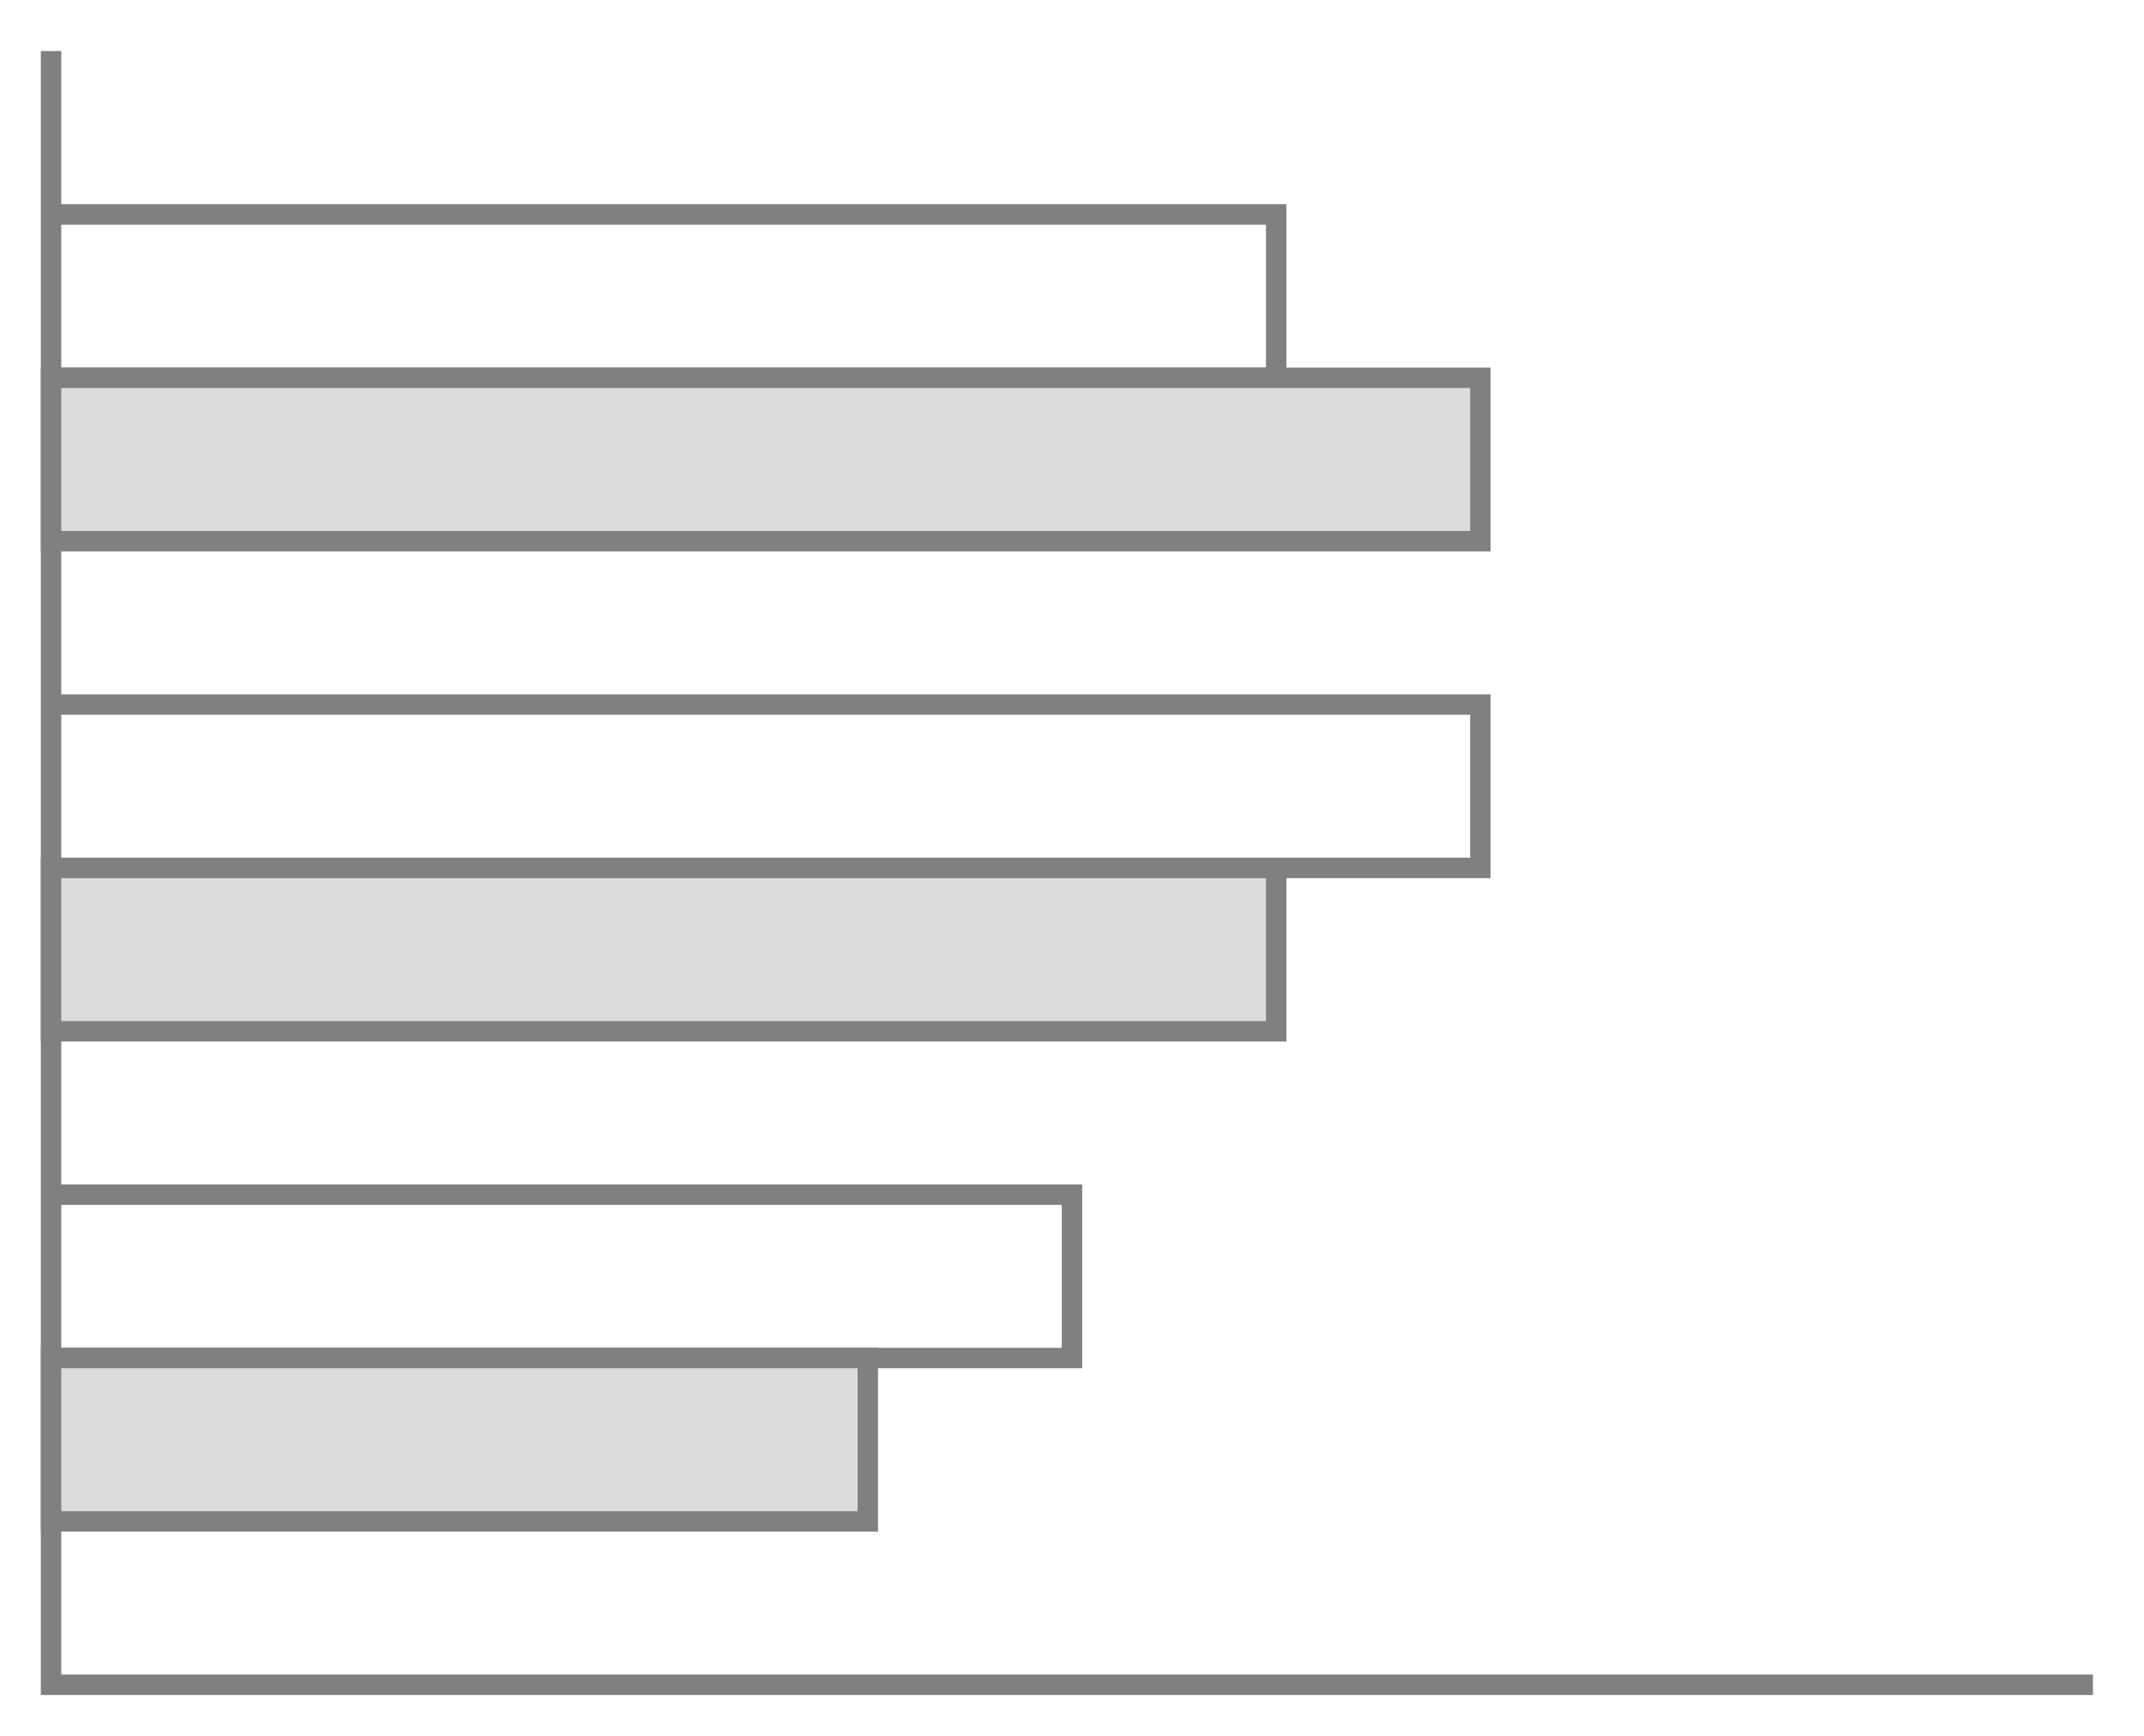
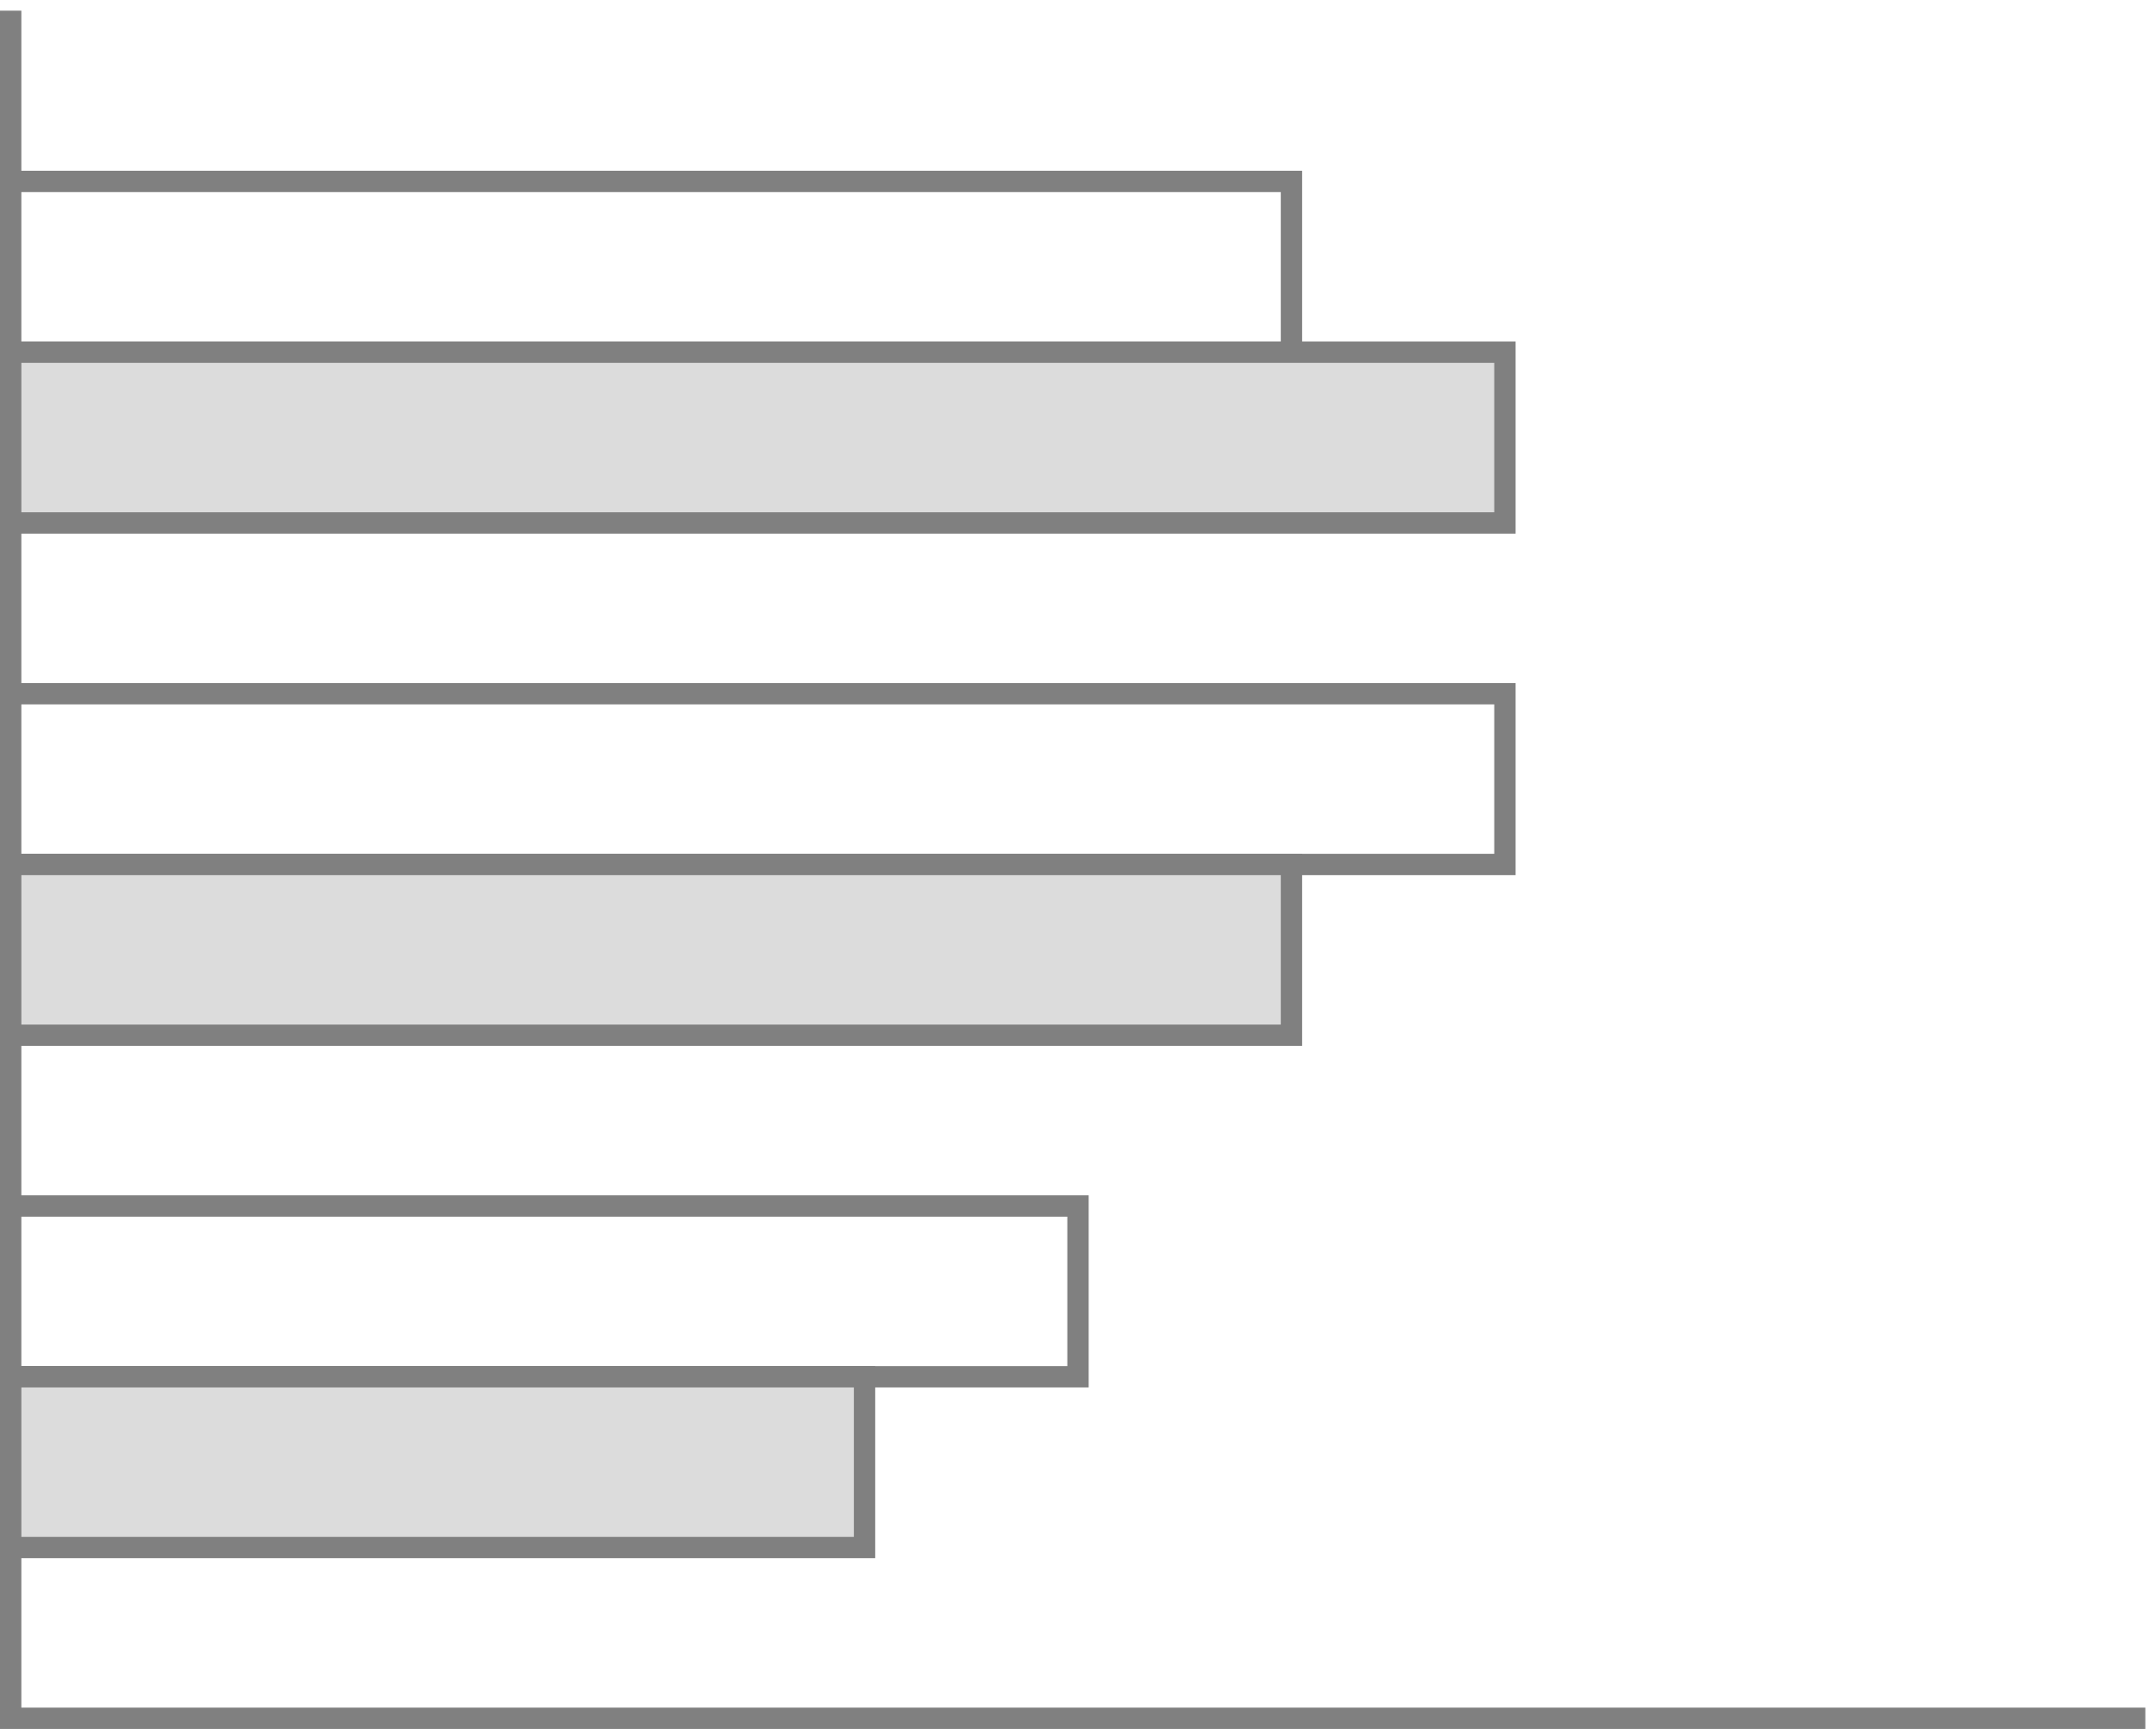
- <svg xmlns="http://www.w3.org/2000/svg" version="1.1" width="210" height="170" viewbox="0 0 210 170" shape-rendering="geometricPrecision">
-   <g id="5ca8e3cf02cb4204a207118a43bd942e" transform="translate(5, 5) ">
+ <svg xmlns="http://www.w3.org/2000/svg" version="1.1" width="202" height="162" viewbox="0 0 202 162" shape-rendering="geometricPrecision">
+   <g transform="translate(1, 1) ">
    <path fill="none" stroke="none" stroke-width="2" d="M0 0L0 160L200 160L200 0L0 0Z" />
    <path fill="#FFFFFFFF" stroke="#808080FF" stroke-width="2" d="M0 0L0 160L200 160L0 160L0 0M0 16L0 32L120 32L120 16L0 16ZM0 64L0 80L140 80L140 64L0 64ZM0 112L0 128L100 128L100 112L0 112Z" />
    <path fill="#DCDCDCFF" stroke="#808080FF" stroke-width="2" d="M0 32L0 48L140 48L140 32L0 32ZM0 80L0 96L120 96L120 80L0 80ZM0 128L0 144L80 144L80 128L0 128Z" />
  </g>
</svg>
